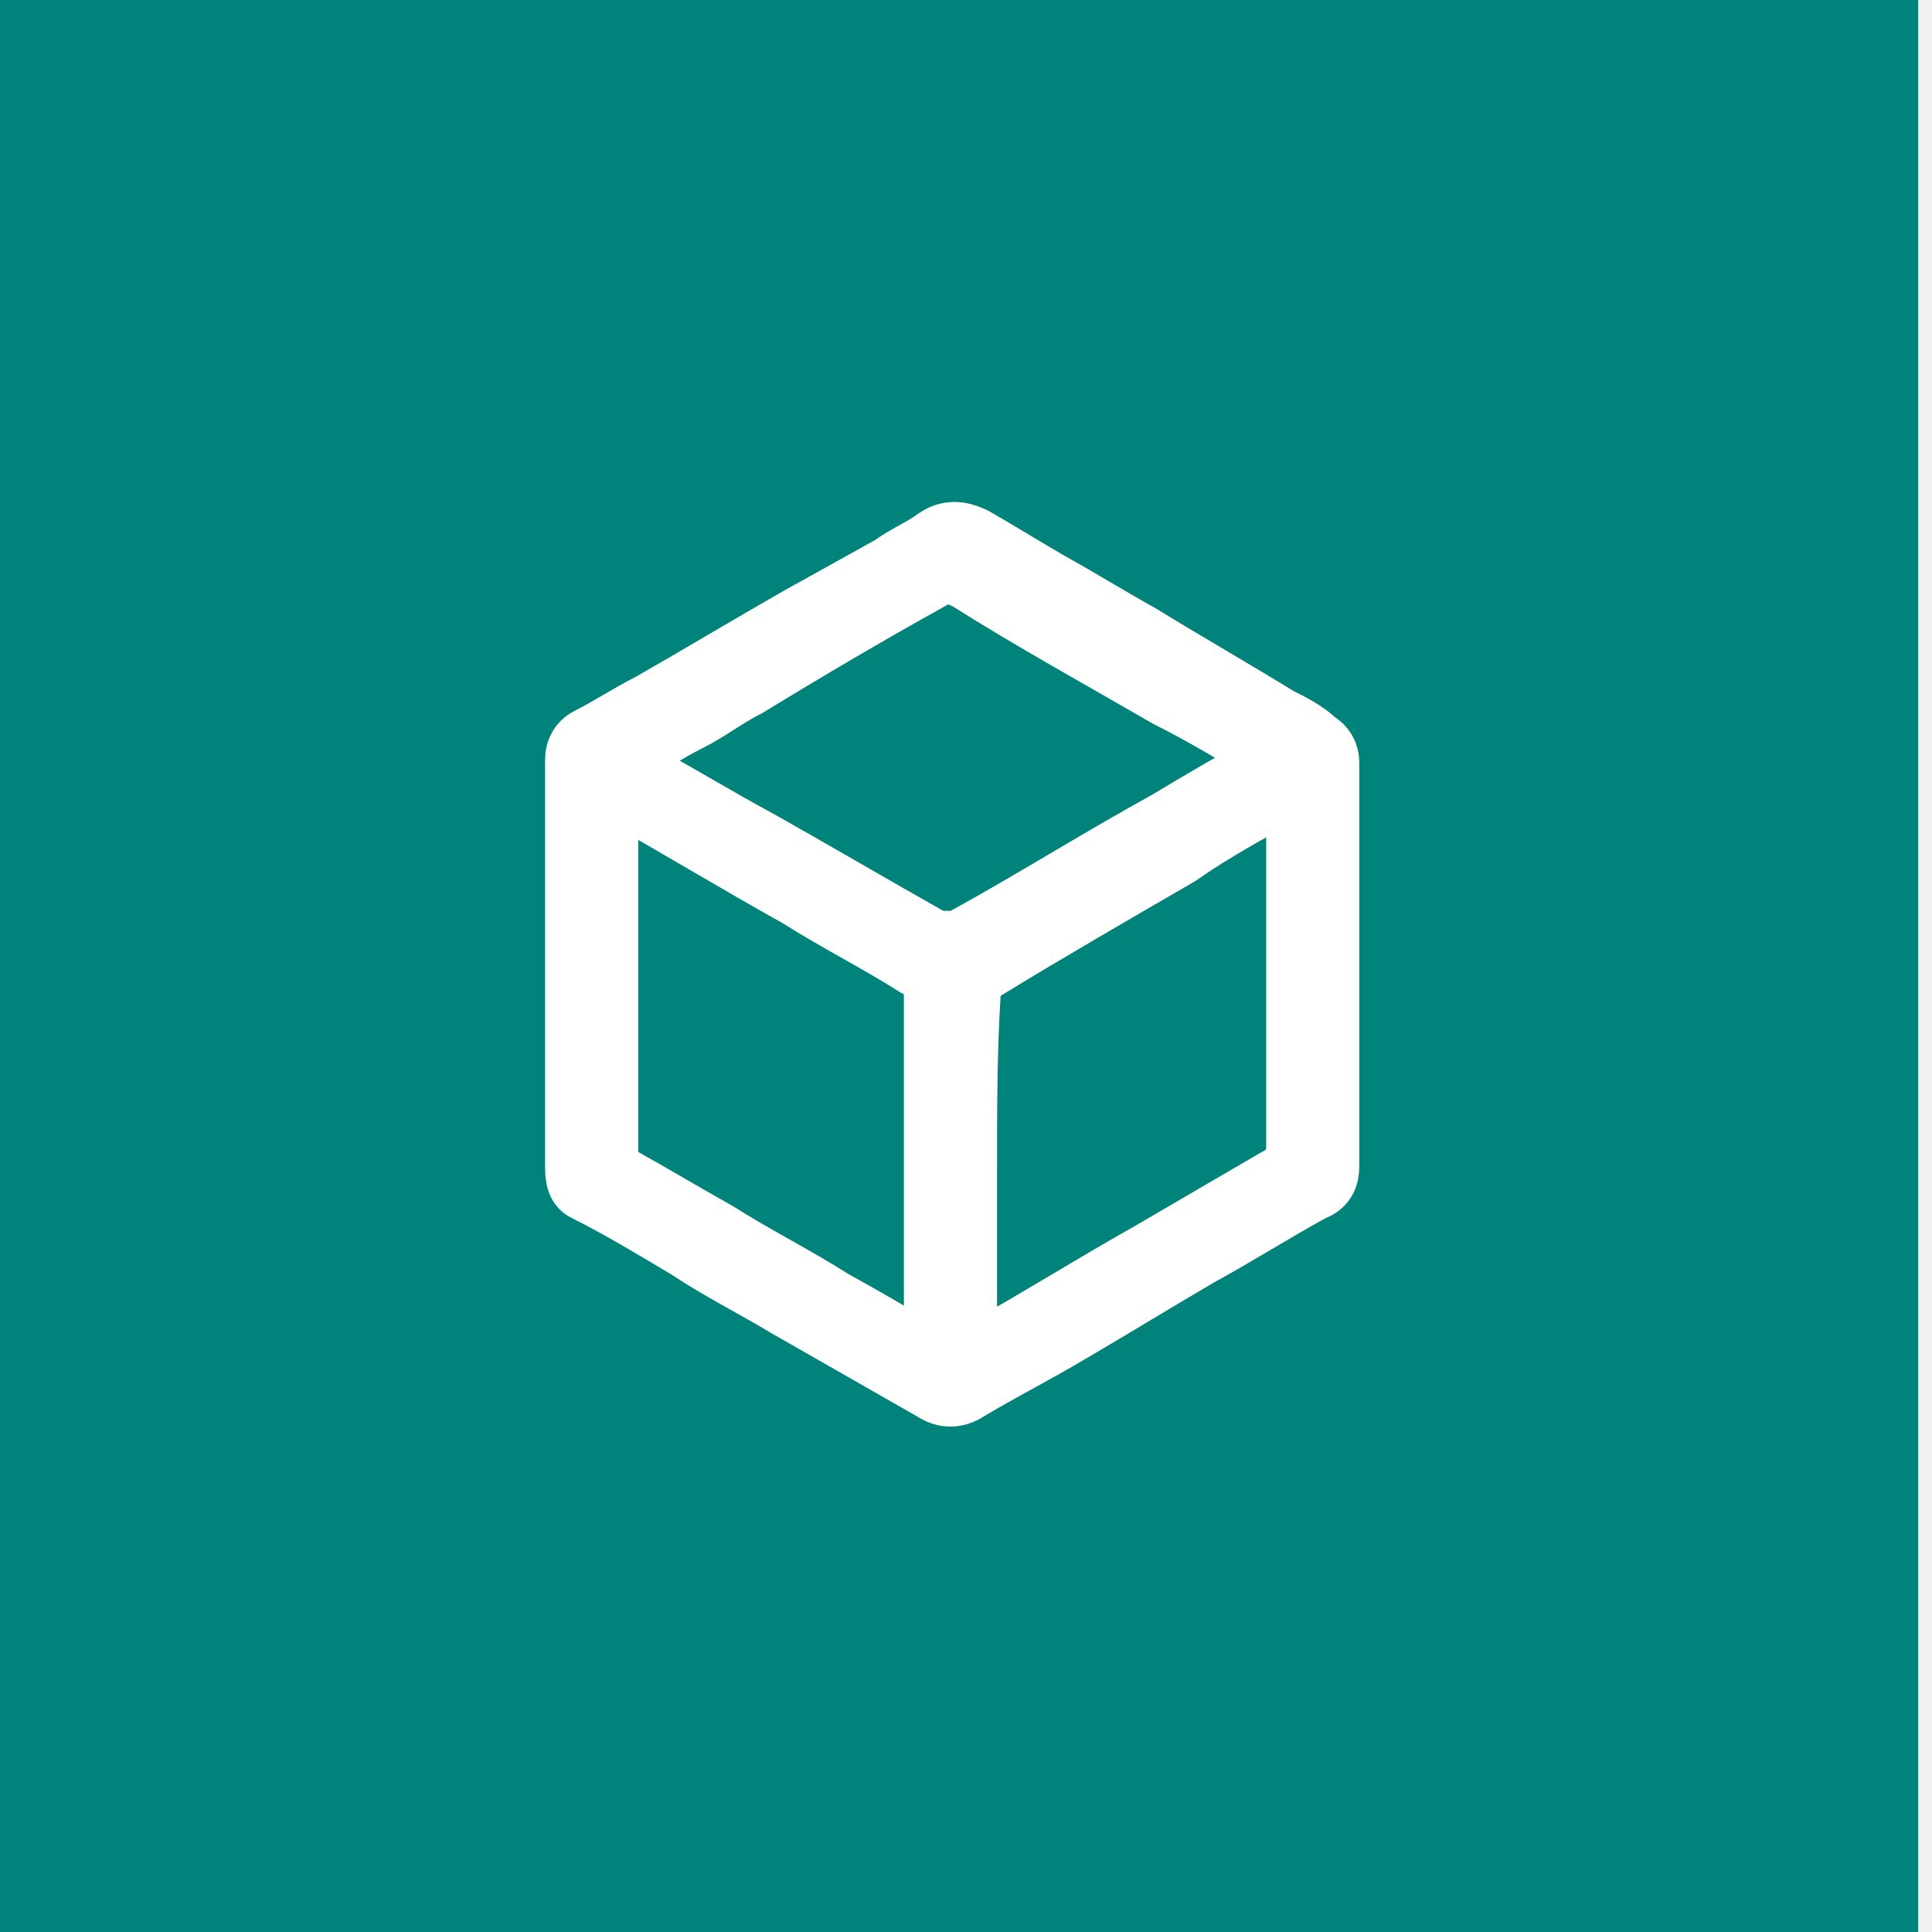
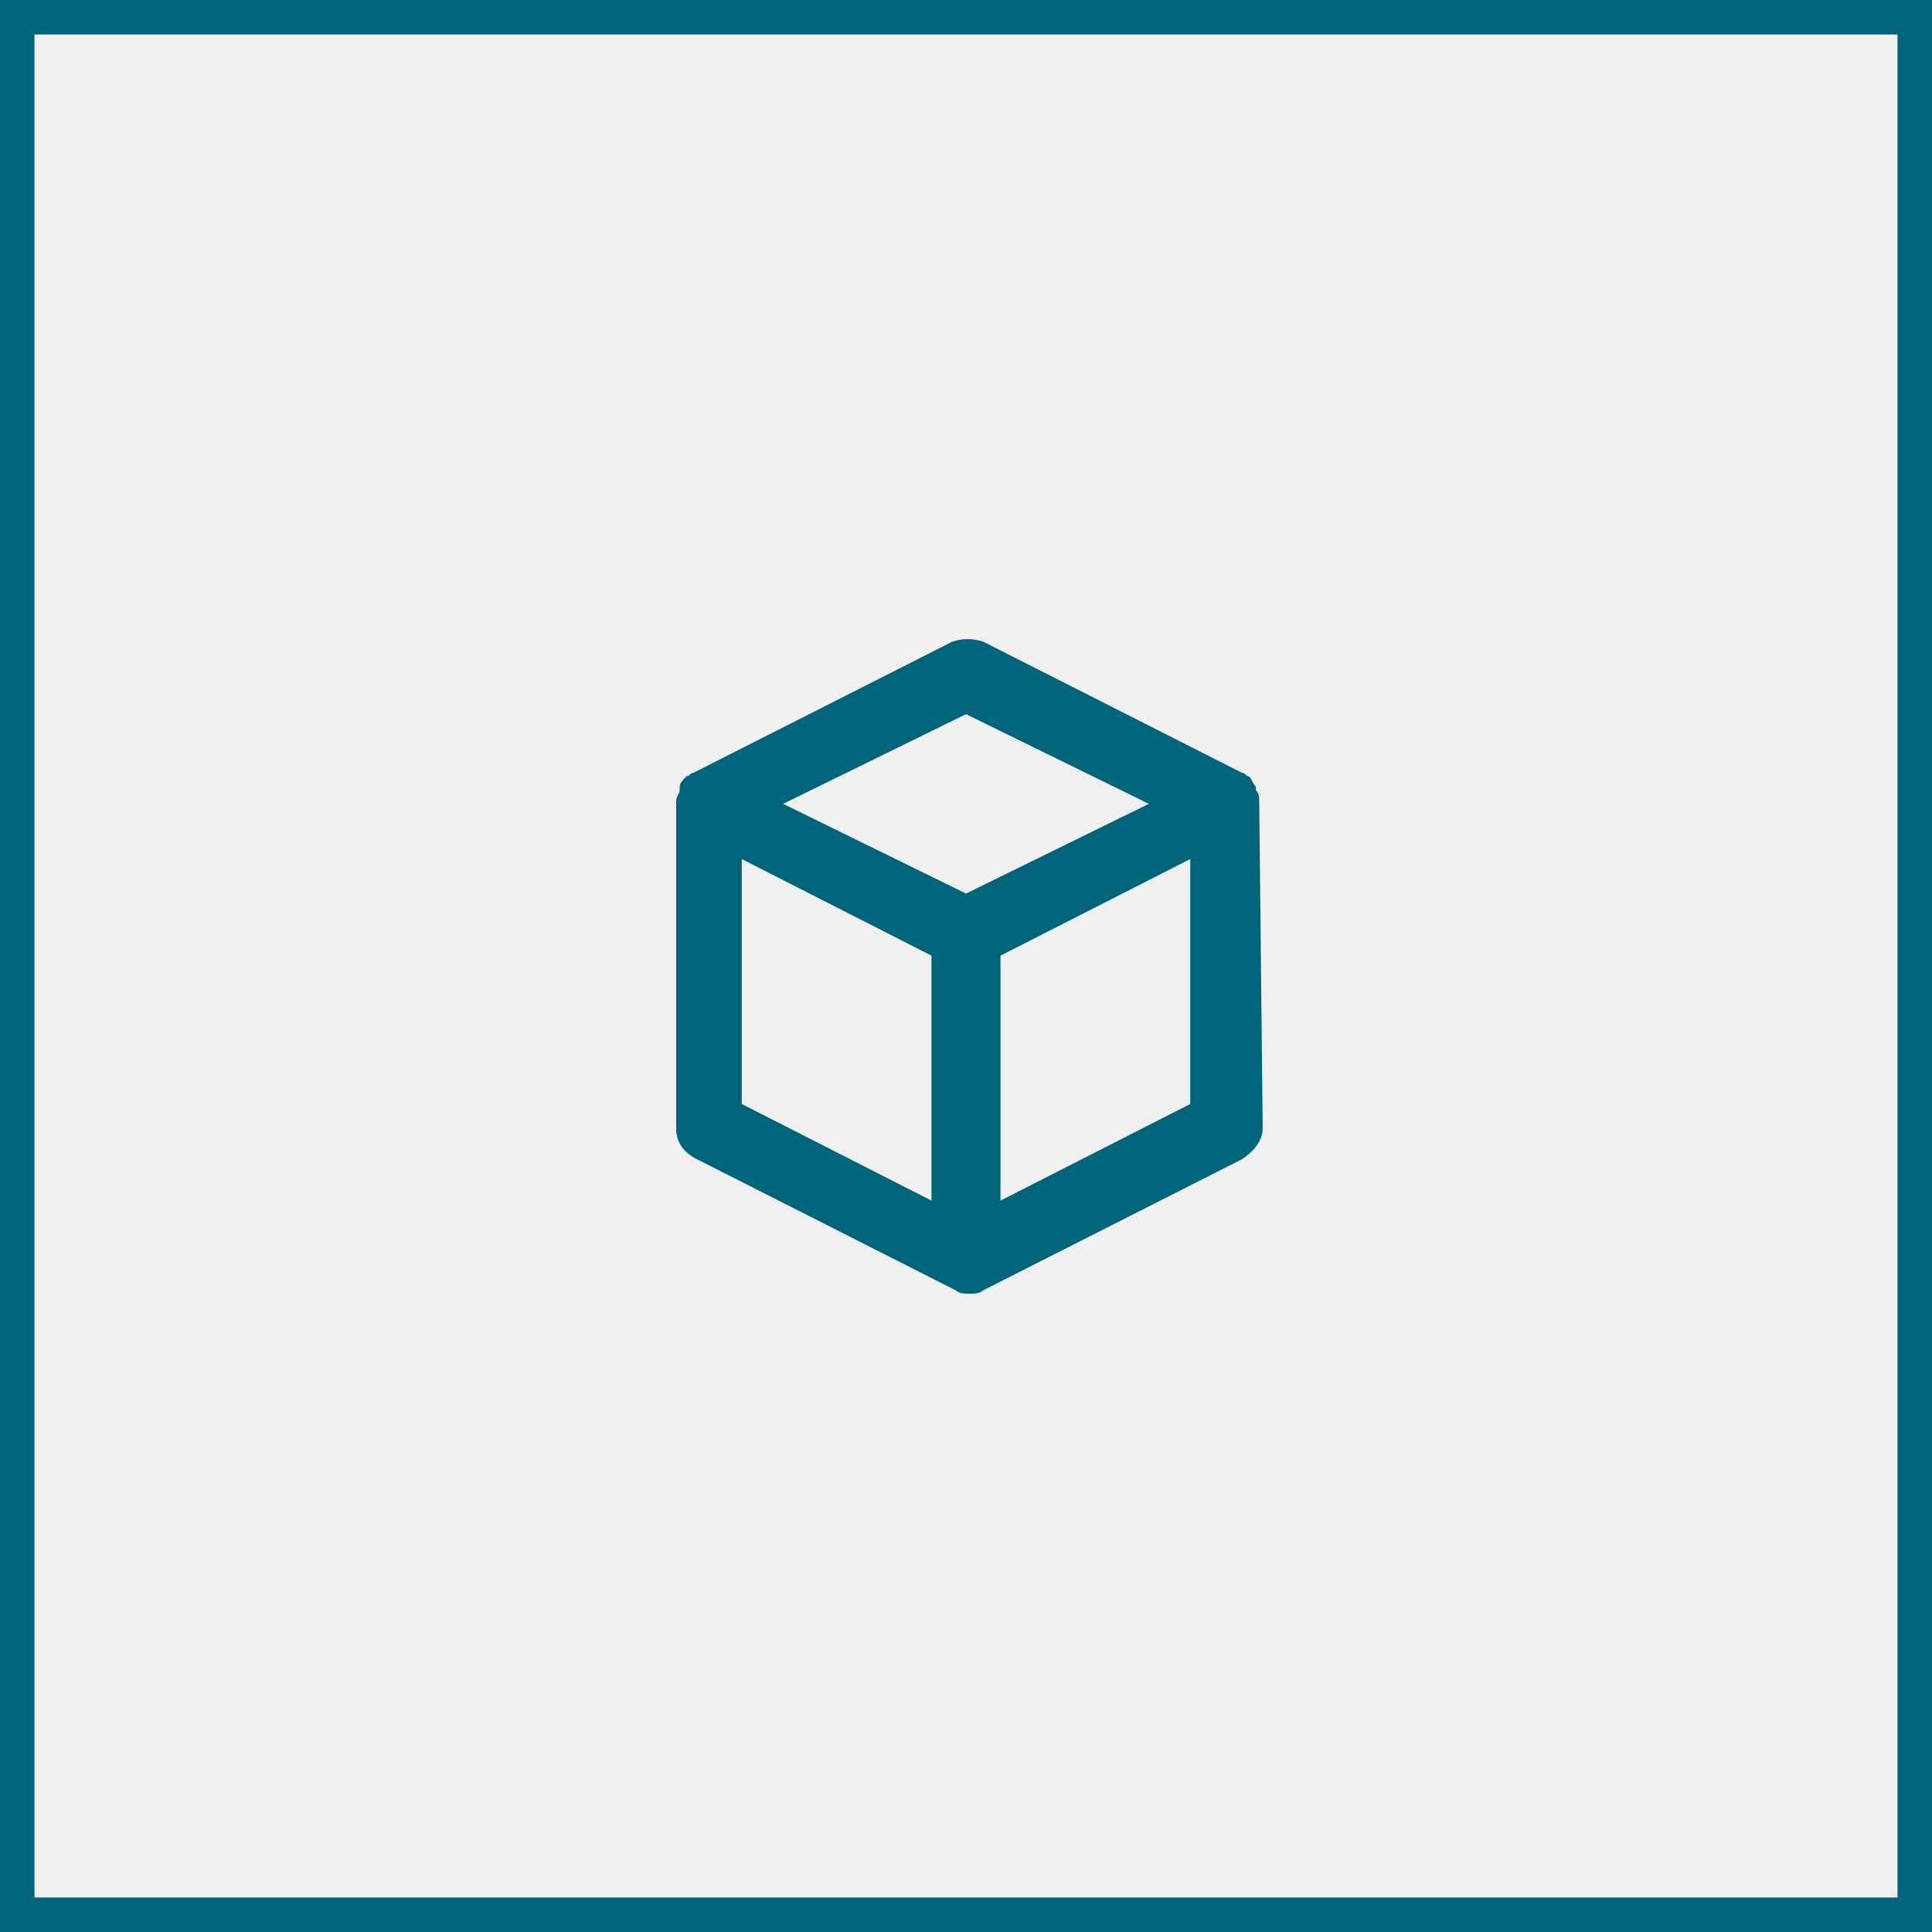
- <svg xmlns="http://www.w3.org/2000/svg" version="1.1" x="0px" y="0px" width="56px" height="56px" viewBox="0 0 56 56" style="enable-background:new 0 0 56 56;" xml:space="preserve">
+ <svg xmlns="http://www.w3.org/2000/svg" version="1.1" id="Ebene_1" x="0px" y="0px" viewBox="0 0 56 56" style="enable-background:new 0 0 56 56;" xml:space="preserve">
  <style type="text/css">
- 	.st0{fill:#00837B;}
- 	.st1{fill:#FFFFFF;stroke:#FFFFFF;stroke-width:2;stroke-miterlimit:10;}
- 	.st2{fill:#A48A7B;}
- 	.st3{fill:#FFFFFF;}
- 	.st4{fill:#BB3F81;}
- 	.st5{fill:#242424;}
- 	.st6{fill:#363636;}
- 	.st7{fill:#DBDBDB;}
- 	.st8{fill:#31A9E1;}
- 	.st9{display:none;}
- 	.st10{display:inline;fill:#DBDBDB;}
+ 	.st0{fill:#00657B;}
</style>
-   <g id="Ebene_1">
-     <rect x="-0.4" class="st0" width="56" height="56" />
-     <g>
-       <g>
-         <path class="st1" d="M38.4,28c0,1.8,0,3.6,0,5.3c0,0.2,0,0.4,0,0.5c0,0.3-0.1,0.5-0.4,0.6c-1.1,0.6-2.2,1.3-3.3,1.9     c-1.2,0.7-2.5,1.5-3.7,2.2c-1,0.6-2,1.1-3,1.7c-0.3,0.2-0.6,0.2-0.9,0c-1.4-0.8-2.8-1.6-4.2-2.4c-1-0.6-2-1.1-2.9-1.7     c-1-0.6-2-1.2-3-1.7c-0.2-0.1-0.2-0.4-0.2-0.6c0-1.1,0-2.2,0-3.2c0-1.5,0-3,0-4.5c0-1.3,0-2.5,0-3.8c0-0.1,0-0.2,0-0.3     c0-0.2,0.1-0.4,0.3-0.5c0.6-0.3,1.2-0.7,1.8-1c1.4-0.8,2.9-1.7,4.3-2.5c0.9-0.5,1.8-1,2.7-1.5c0.4-0.3,0.9-0.5,1.3-0.8     c0.3-0.2,0.6-0.2,1,0c0.7,0.4,1.5,0.9,2.2,1.3c0.9,0.5,1.7,1,2.6,1.5c1.3,0.8,2.7,1.6,4,2.4c0.4,0.2,0.8,0.4,1.1,0.7     c0.2,0.1,0.3,0.3,0.3,0.5c0,1.2,0,2.5,0,3.7C38.4,26.5,38.4,27.3,38.4,28L38.4,28z M27.9,34C27.9,34,27.9,34,27.9,34     c0,1.7,0,3.3,0,5c0,0.1,0,0.3,0,0.4c0,0.1,0.1,0.2,0.2,0.1c0.2-0.1,0.3-0.2,0.5-0.3c1.6-0.9,3.2-1.9,4.8-2.8     c1.2-0.7,2.4-1.4,3.6-2.1c0.4-0.2,0.7-0.5,0.7-0.9c0-3.5,0-6.9,0-10.4c0-0.4-0.1-0.4-0.4-0.2c-1.1,0.6-2.2,1.2-3.2,1.9     c-1.9,1.1-3.8,2.2-5.6,3.3c-0.3,0.2-0.5,0.5-0.5,0.9C27.9,30.5,27.9,32.2,27.9,34z M27.6,27.4C27.7,27.4,27.7,27.4,27.6,27.4     c0.2,0,0.3,0,0.4-0.1c2-1.1,3.9-2.3,5.9-3.4c1-0.6,2-1.2,3-1.7c0.3-0.2,0.3-0.3,0-0.4c-1-0.6-2-1.2-3-1.7     c-1.9-1.1-3.9-2.2-5.8-3.4c-0.4-0.2-0.8-0.3-1.2,0c-1.8,1-3.5,2-5.3,3.1c-0.6,0.3-1.1,0.7-1.7,1c-0.6,0.3-1.2,0.7-1.8,1     c-0.4,0.2-0.3,0.3,0,0.5c1.3,0.7,2.6,1.5,3.9,2.2c1.6,0.9,3.3,1.9,4.9,2.8C27.2,27.4,27.4,27.5,27.6,27.4z M27.2,33.9     C27.2,33.9,27.2,33.9,27.2,33.9c0-1.7,0-3.4,0-5c0-0.5-0.2-0.8-0.6-1c-1.1-0.7-2.3-1.3-3.4-2c-1.8-1-3.6-2.1-5.4-3.1     c-0.3-0.2-0.3-0.1-0.3,0.2c0,0.7,0,1.3,0,2c0,2.1,0,4.2,0,6.3c0,0.7,0,1.4,0,2.2c0,0.3,0.2,0.6,0.4,0.7c0.9,0.5,1.9,1.1,2.8,1.6     c1.1,0.7,2.3,1.3,3.4,2c0.9,0.5,1.8,1,2.7,1.6c0.1,0.1,0.2,0.1,0.3,0.1c0,0,0.1-0.2,0.1-0.3C27.2,37.4,27.2,35.6,27.2,33.9z" />
-       </g>
-     </g>
-   </g>
  <g id="Ebene_5">
</g>
  <g id="Ebene_2">
</g>
  <g id="Ebene_3">
</g>
  <g id="Ebene_4">
</g>
  <g id="Ebene_7">
</g>
  <g id="Ebene_6">
</g>
  <g id="Ebene_8">
</g>
+   <g>
+     <path class="st0" d="M55,1v54H1V1H55 M56,0H0v56h56V0L56,0z" />
+   </g>
+   <path class="st0" d="M36.5,23.3C36.5,23.2,36.5,23.2,36.5,23.3c0-0.2,0-0.3-0.1-0.4c0,0,0,0,0-0.1c0,0,0,0,0,0  c-0.1-0.1-0.1-0.2-0.2-0.3c0,0,0,0,0,0c-0.1,0-0.1-0.1-0.2-0.1l-7.5-3.8c-0.3-0.1-0.6-0.1-0.9,0l-7.5,3.8c-0.1,0-0.1,0.1-0.2,0.1  c0,0,0,0,0,0c-0.1,0.1-0.2,0.2-0.2,0.3c0,0,0,0,0,0c0,0,0,0,0,0.1c0,0.1-0.1,0.2-0.1,0.3c0,0,0,0.1,0,0.1c0,0,0,0,0,0v9.4  c0,0.4,0.2,0.7,0.6,0.9l7.5,3.8c0,0,0,0,0,0c0.1,0.1,0.3,0.1,0.4,0.1s0.3,0,0.4-0.1c0,0,0,0,0,0l7.5-3.8c0.3-0.2,0.6-0.5,0.6-0.9  L36.5,23.3C36.5,23.3,36.5,23.3,36.5,23.3z M28,20.7l5.3,2.6L28,25.9l-5.3-2.6L28,20.7z M21.5,24.9l5.5,2.8v7.1l-5.5-2.8V24.9z   M29,34.8v-7.1l5.5-2.8v7.1L29,34.8z" />
</svg>
